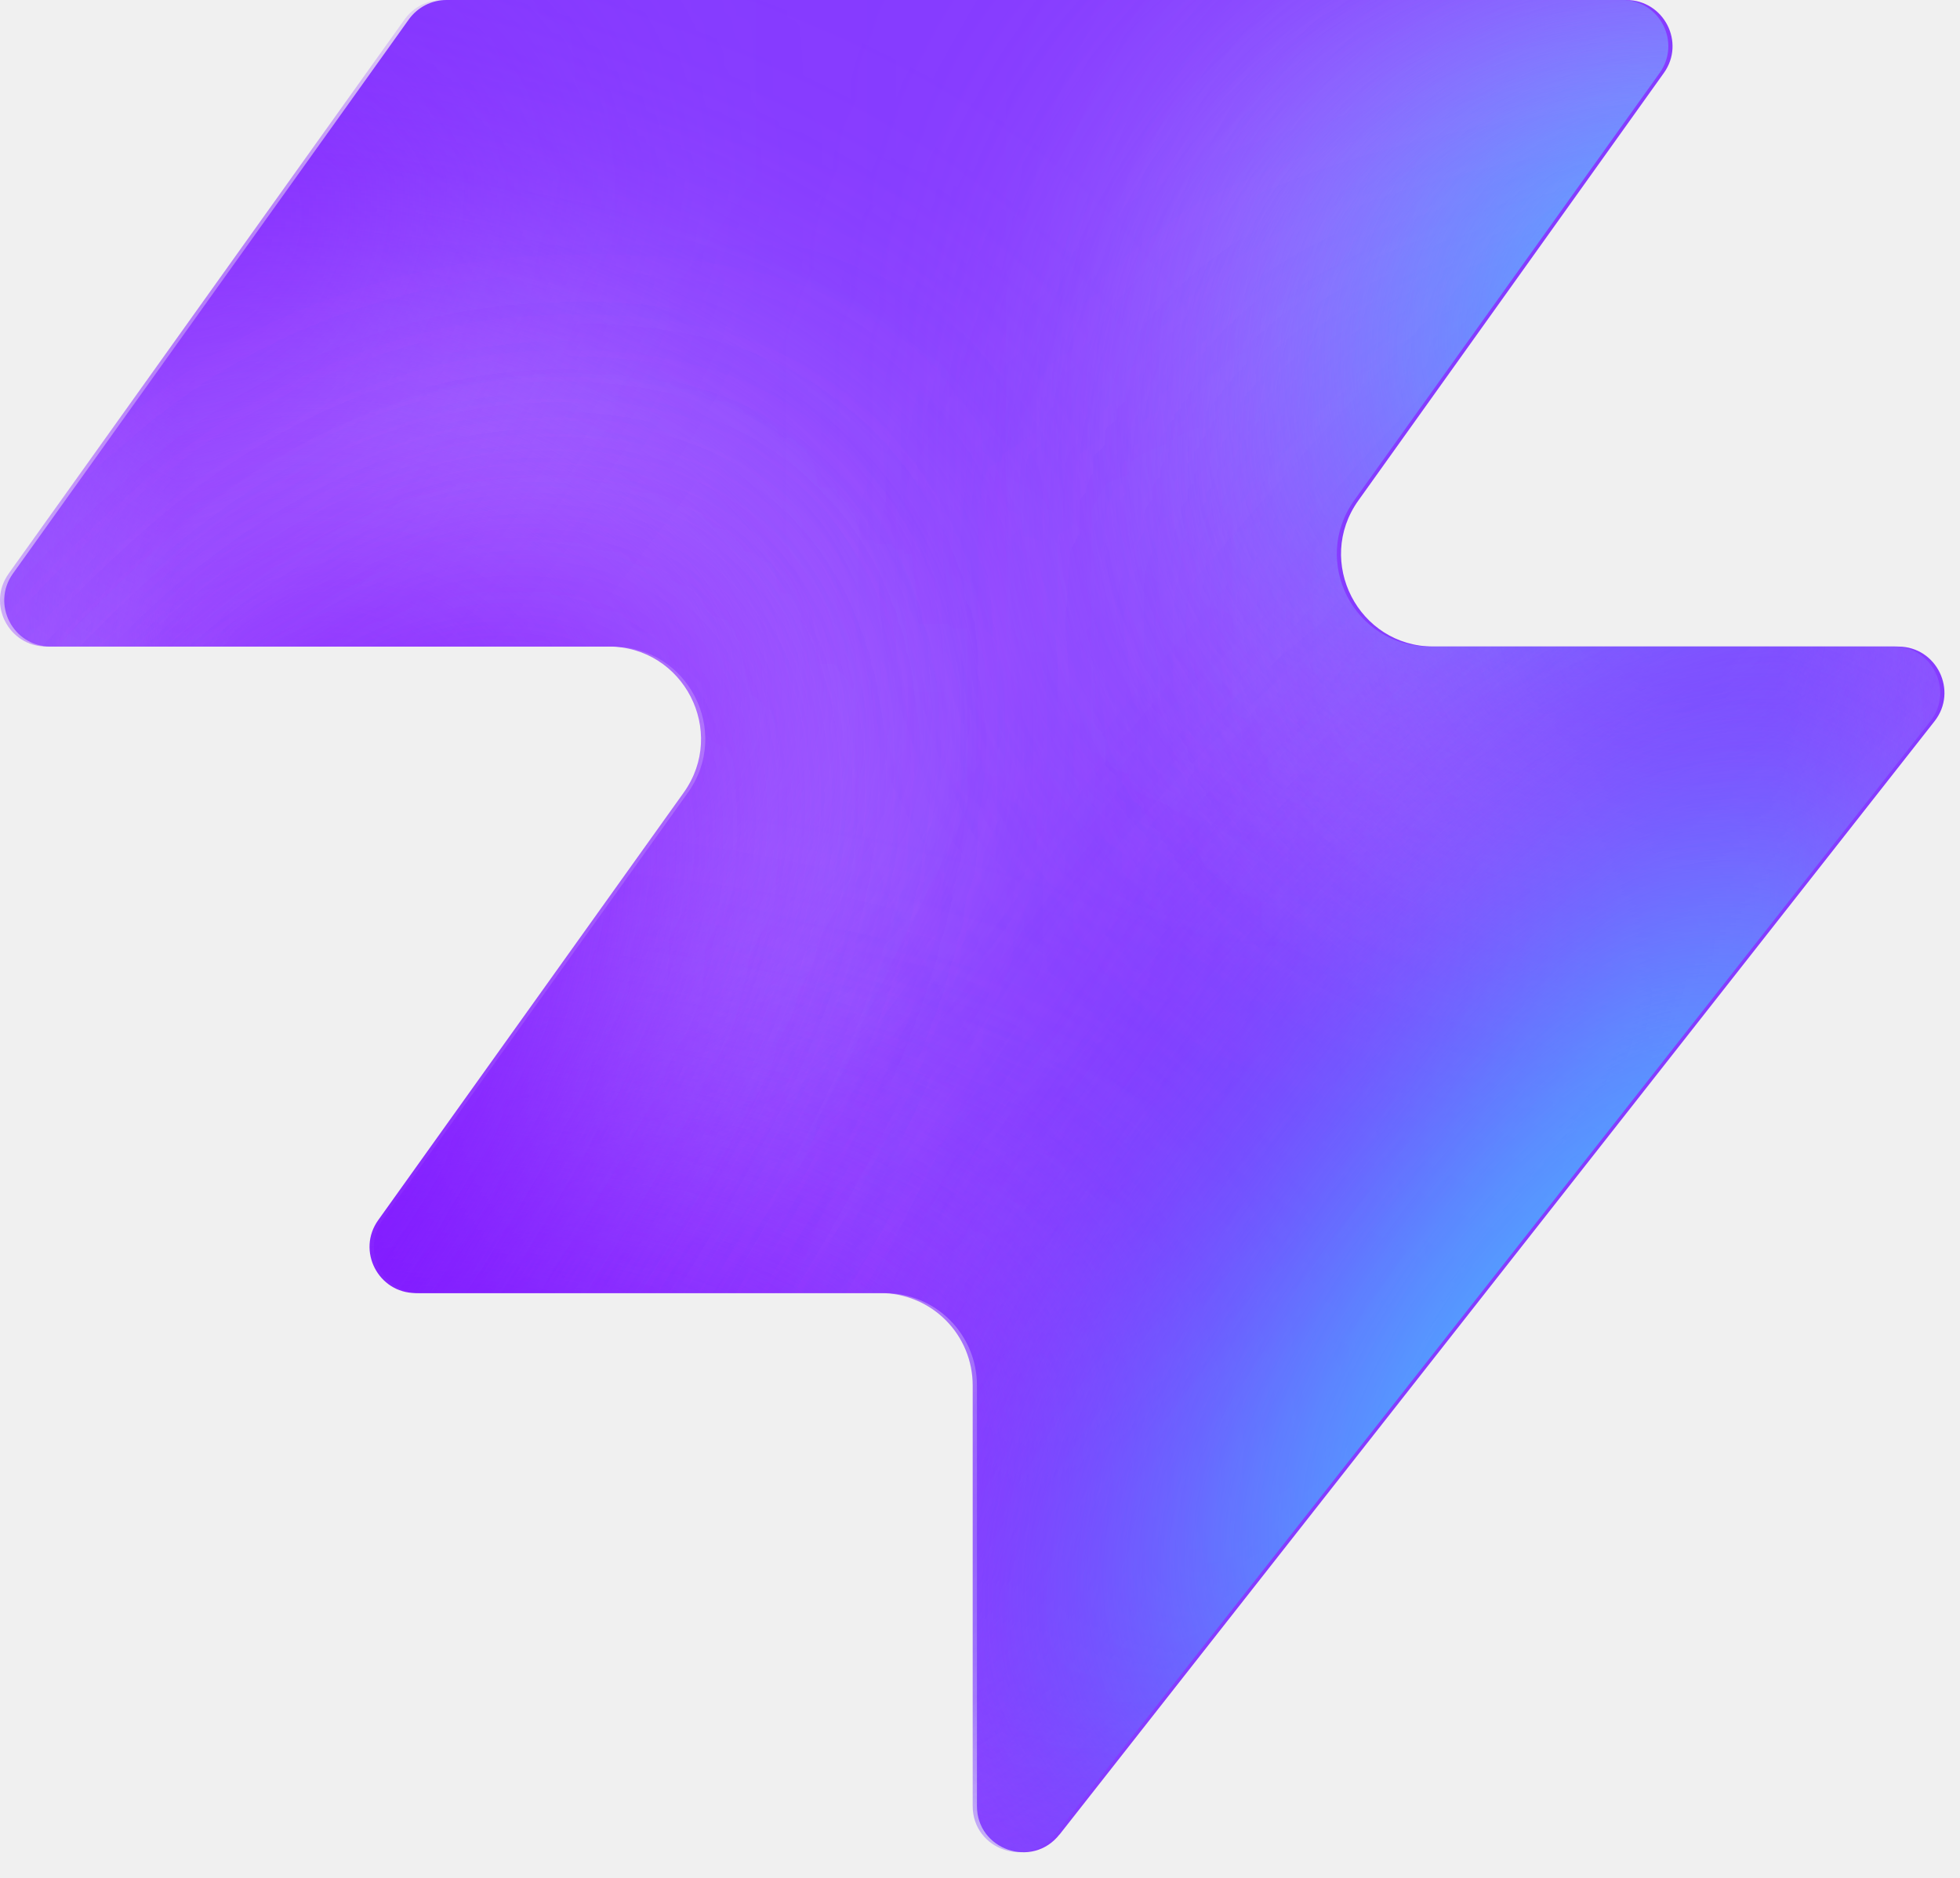
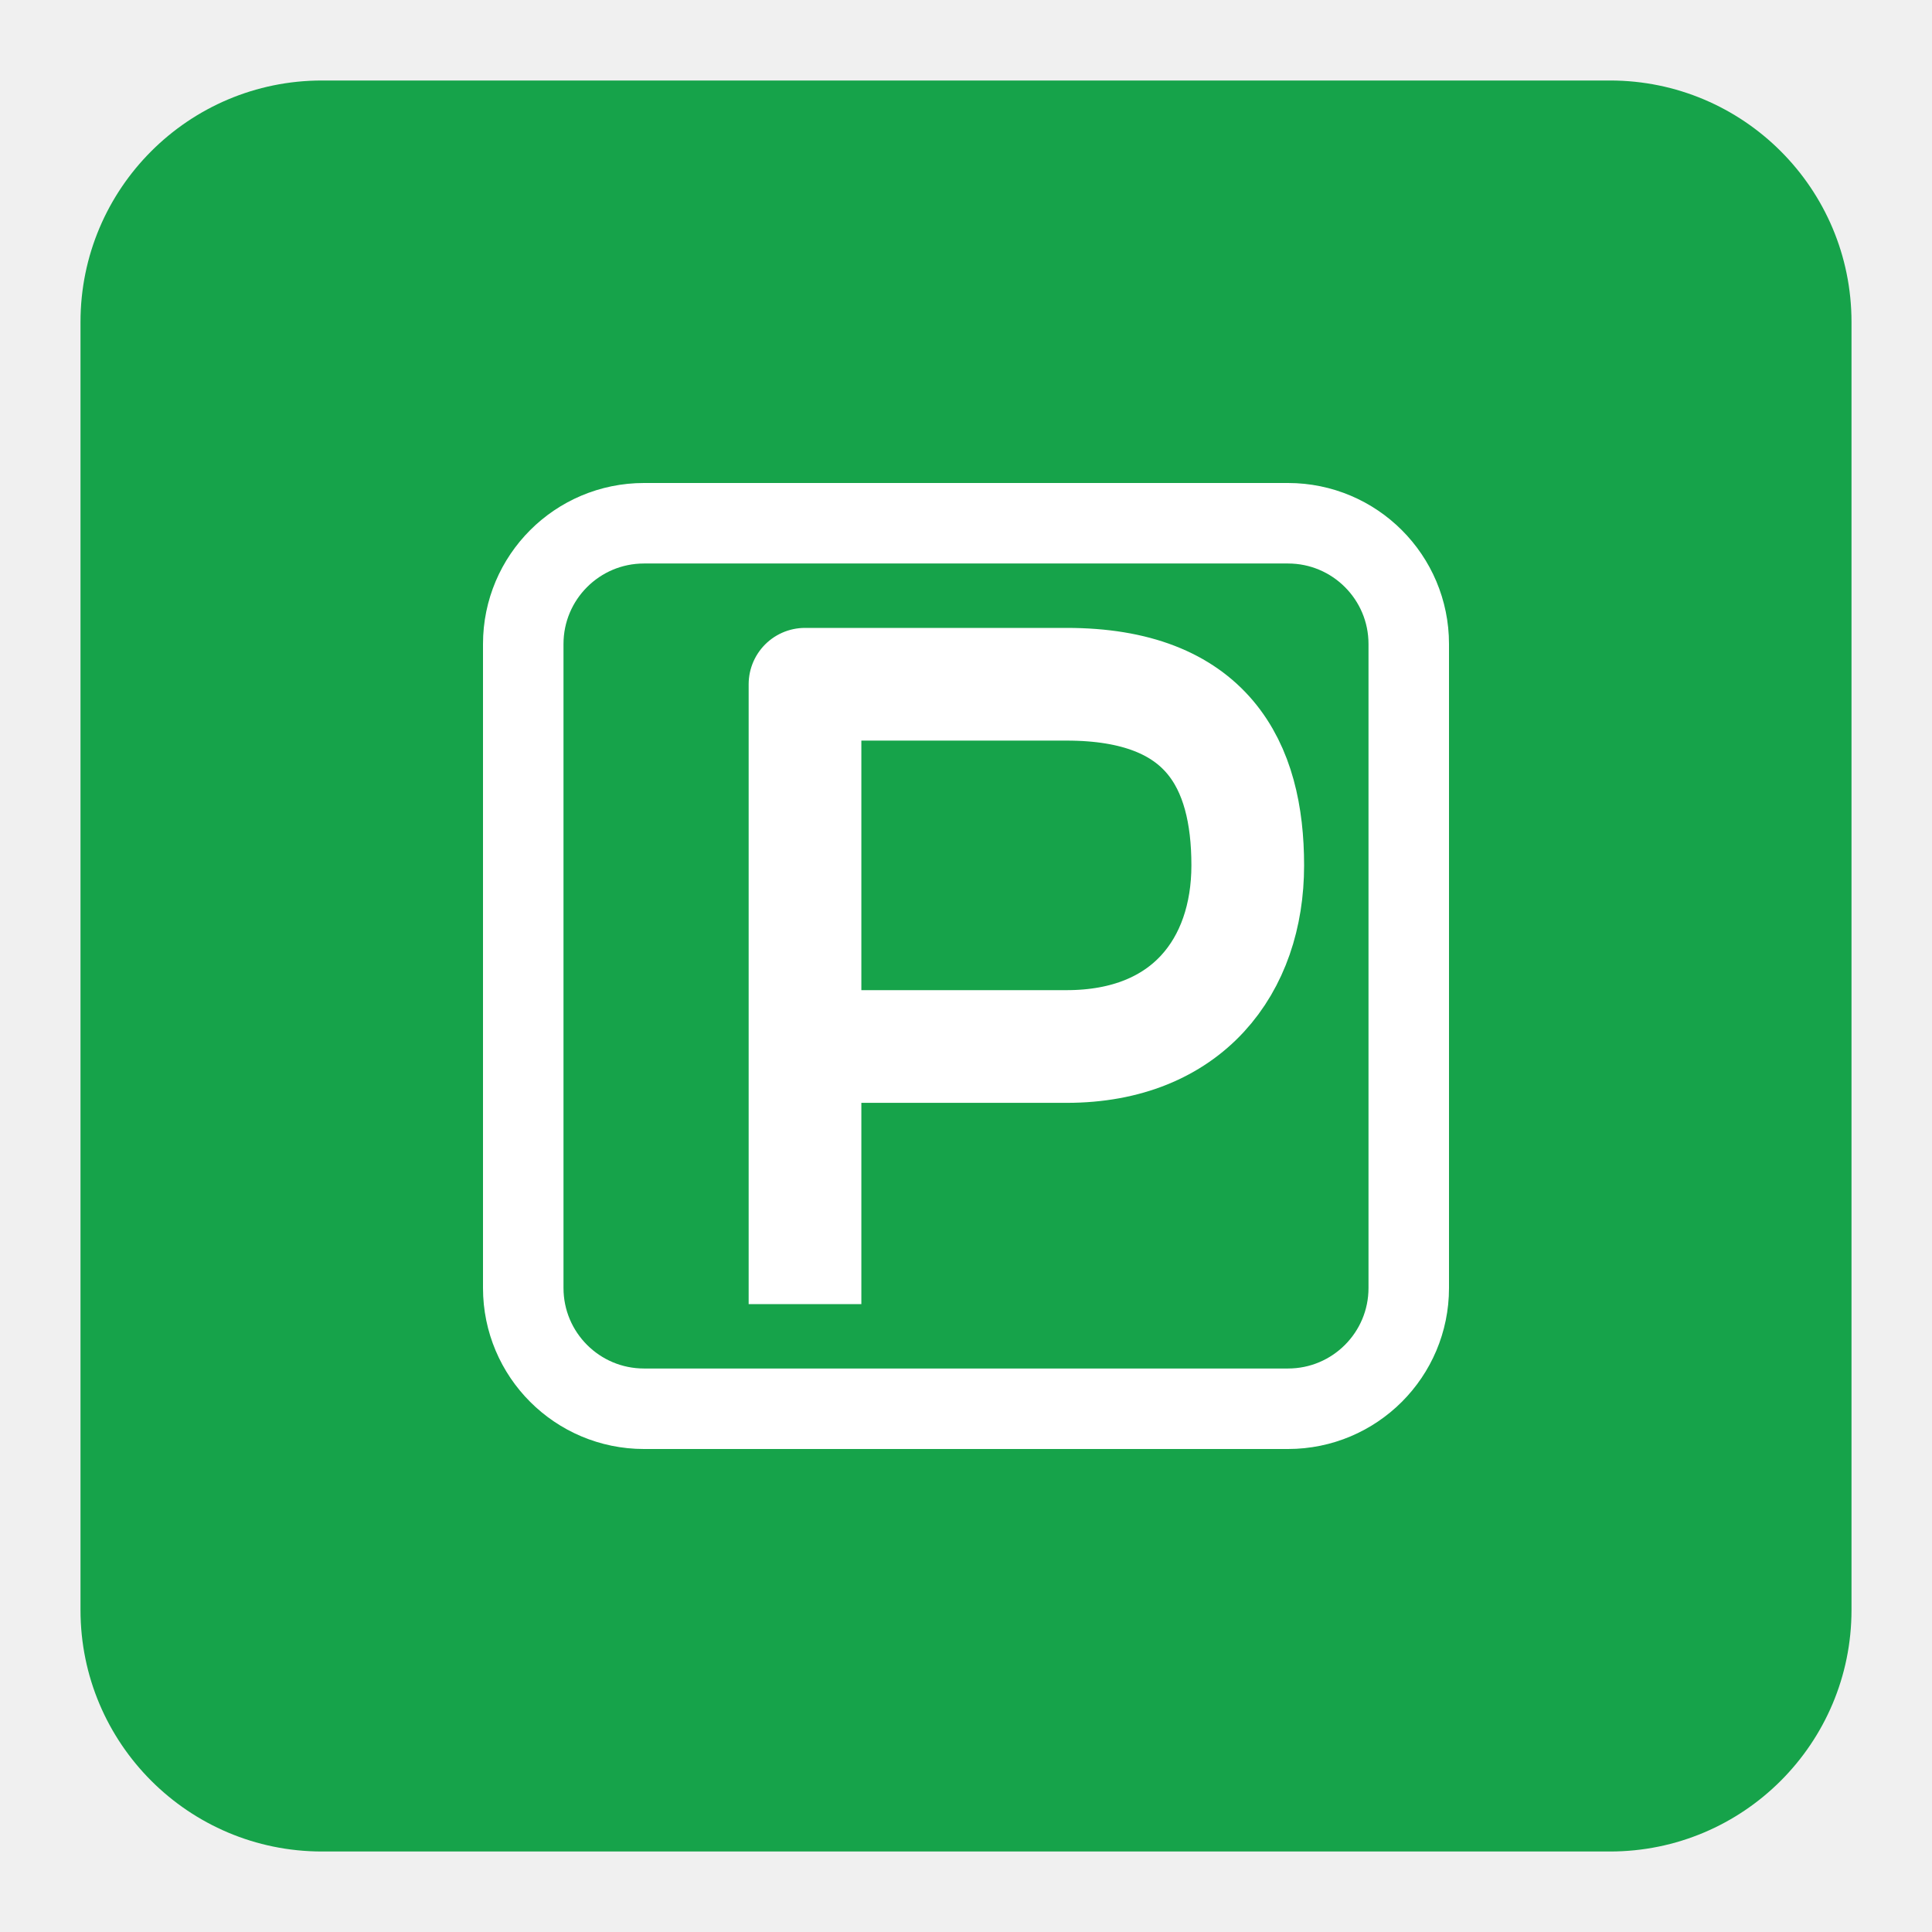
- <svg xmlns="http://www.w3.org/2000/svg" width="48" height="46" fill="none" viewBox="0 0 48 46">
-   <path fill="#863bff" d="M25.946 44.938c-.664.845-2.021.375-2.021-.698V33.937a2.26 2.26 0 0 0-2.262-2.262H10.287c-.92 0-1.456-1.04-.92-1.788l7.48-10.471c1.07-1.497 0-3.578-1.842-3.578H1.237c-.92 0-1.456-1.04-.92-1.788L10.013.474c.214-.297.556-.474.92-.474h28.894c.92 0 1.456 1.04.92 1.788l-7.48 10.471c-1.07 1.498 0 3.579 1.842 3.579h11.377c.943 0 1.473 1.088.89 1.83L25.947 44.94z" style="fill:#863bff;fill:color(display-p3 .525 .23 1);fill-opacity:1" />
-   <mask id="a" width="48" height="46" x="0" y="0" maskUnits="userSpaceOnUse" style="mask-type:alpha">
-     <path fill="#000" d="M25.842 44.938c-.664.844-2.021.375-2.021-.698V33.937a2.26 2.26 0 0 0-2.262-2.262H10.183c-.92 0-1.456-1.04-.92-1.788l7.48-10.471c1.07-1.498 0-3.579-1.842-3.579H1.133c-.92 0-1.456-1.04-.92-1.787L9.91.473c.214-.297.556-.474.92-.474h28.894c.92 0 1.456 1.04.92 1.788l-7.48 10.471c-1.07 1.498 0 3.578 1.842 3.578h11.377c.943 0 1.473 1.088.89 1.832L25.843 44.94z" style="fill:#000;fill-opacity:1" />
-   </mask>
-   <g mask="url(#a)">
-     <g filter="url(#b)">
-       <ellipse cx="5.508" cy="14.704" fill="#ede6ff" rx="5.508" ry="14.704" style="fill:#ede6ff;fill:color(display-p3 .927 .903 1);fill-opacity:1" transform="matrix(.00324 1 1 -.00324 -4.47 31.516)" />
-     </g>
-     <g filter="url(#c)">
-       <ellipse cx="10.399" cy="29.851" fill="#ede6ff" rx="10.399" ry="29.851" style="fill:#ede6ff;fill:color(display-p3 .927 .903 1);fill-opacity:1" transform="matrix(.00324 1 1 -.00324 -39.328 7.883)" />
-     </g>
-     <g filter="url(#d)">
-       <ellipse cx="5.508" cy="30.487" fill="#7e14ff" rx="5.508" ry="30.487" style="fill:#7e14ff;fill:color(display-p3 .492 .077 1);fill-opacity:1" transform="rotate(89.814 -25.913 -14.639)scale(1 -1)" />
-     </g>
-     <g filter="url(#e)">
-       <ellipse cx="5.508" cy="30.599" fill="#7e14ff" rx="5.508" ry="30.599" style="fill:#7e14ff;fill:color(display-p3 .492 .077 1);fill-opacity:1" transform="rotate(89.814 -32.644 -3.334)scale(1 -1)" />
-     </g>
-     <g filter="url(#f)">
-       <ellipse cx="5.508" cy="30.599" fill="#7e14ff" rx="5.508" ry="30.599" style="fill:#7e14ff;fill:color(display-p3 .492 .077 1);fill-opacity:1" transform="matrix(.00324 1 1 -.00324 -34.34 30.47)" />
-     </g>
-     <g filter="url(#g)">
-       <ellipse cx="14.072" cy="22.078" fill="#ede6ff" rx="14.072" ry="22.078" style="fill:#ede6ff;fill:color(display-p3 .927 .903 1);fill-opacity:1" transform="rotate(93.35 24.506 48.493)scale(-1 1)" />
-     </g>
-     <g filter="url(#h)">
-       <ellipse cx="3.47" cy="21.501" fill="#7e14ff" rx="3.47" ry="21.501" style="fill:#7e14ff;fill:color(display-p3 .492 .077 1);fill-opacity:1" transform="rotate(89.009 28.708 47.59)scale(-1 1)" />
-     </g>
-     <g filter="url(#i)">
-       <ellipse cx="3.47" cy="21.501" fill="#7e14ff" rx="3.47" ry="21.501" style="fill:#7e14ff;fill:color(display-p3 .492 .077 1);fill-opacity:1" transform="rotate(89.009 28.708 47.59)scale(-1 1)" />
-     </g>
-     <g filter="url(#j)">
-       <ellipse cx=".387" cy="8.972" fill="#7e14ff" rx="4.407" ry="29.108" style="fill:#7e14ff;fill:color(display-p3 .492 .077 1);fill-opacity:1" transform="rotate(39.51 .387 8.972)" />
-     </g>
-     <g filter="url(#k)">
-       <ellipse cx="47.523" cy="-6.092" fill="#7e14ff" rx="4.407" ry="29.108" style="fill:#7e14ff;fill:color(display-p3 .492 .077 1);fill-opacity:1" transform="rotate(37.892 47.523 -6.092)" />
-     </g>
-     <g filter="url(#l)">
-       <ellipse cx="41.412" cy="6.333" fill="#47bfff" rx="5.971" ry="9.665" style="fill:#47bfff;fill:color(display-p3 .28 .748 1);fill-opacity:1" transform="rotate(37.892 41.412 6.333)" />
-     </g>
-     <g filter="url(#m)">
-       <ellipse cx="-1.879" cy="38.332" fill="#7e14ff" rx="4.407" ry="29.108" style="fill:#7e14ff;fill:color(display-p3 .492 .077 1);fill-opacity:1" transform="rotate(37.892 -1.88 38.332)" />
-     </g>
-     <g filter="url(#n)">
-       <ellipse cx="-1.879" cy="38.332" fill="#7e14ff" rx="4.407" ry="29.108" style="fill:#7e14ff;fill:color(display-p3 .492 .077 1);fill-opacity:1" transform="rotate(37.892 -1.88 38.332)" />
-     </g>
-     <g filter="url(#o)">
-       <ellipse cx="35.651" cy="29.907" fill="#7e14ff" rx="4.407" ry="29.108" style="fill:#7e14ff;fill:color(display-p3 .492 .077 1);fill-opacity:1" transform="rotate(37.892 35.651 29.907)" />
-     </g>
-     <g filter="url(#p)">
-       <ellipse cx="38.418" cy="32.4" fill="#47bfff" rx="5.971" ry="15.297" style="fill:#47bfff;fill:color(display-p3 .28 .748 1);fill-opacity:1" transform="rotate(37.892 38.418 32.4)" />
-     </g>
-   </g>
-   <defs>
-     <filter id="b" width="60.045" height="41.654" x="-19.77" y="16.149" color-interpolation-filters="sRGB" filterUnits="userSpaceOnUse">
-       <feFlood flood-opacity="0" result="BackgroundImageFix" />
-       <feBlend in="SourceGraphic" in2="BackgroundImageFix" result="shape" />
-       <feGaussianBlur result="effect1_foregroundBlur_2002_17158" stdDeviation="7.659" />
-     </filter>
-     <filter id="c" width="90.34" height="51.437" x="-54.613" y="-7.533" color-interpolation-filters="sRGB" filterUnits="userSpaceOnUse">
-       <feFlood flood-opacity="0" result="BackgroundImageFix" />
-       <feBlend in="SourceGraphic" in2="BackgroundImageFix" result="shape" />
-       <feGaussianBlur result="effect1_foregroundBlur_2002_17158" stdDeviation="7.659" />
-     </filter>
-     <filter id="d" width="79.355" height="29.4" x="-49.64" y="2.03" color-interpolation-filters="sRGB" filterUnits="userSpaceOnUse">
-       <feFlood flood-opacity="0" result="BackgroundImageFix" />
-       <feBlend in="SourceGraphic" in2="BackgroundImageFix" result="shape" />
-       <feGaussianBlur result="effect1_foregroundBlur_2002_17158" stdDeviation="4.596" />
-     </filter>
-     <filter id="e" width="79.579" height="29.4" x="-45.045" y="20.029" color-interpolation-filters="sRGB" filterUnits="userSpaceOnUse">
-       <feFlood flood-opacity="0" result="BackgroundImageFix" />
-       <feBlend in="SourceGraphic" in2="BackgroundImageFix" result="shape" />
-       <feGaussianBlur result="effect1_foregroundBlur_2002_17158" stdDeviation="4.596" />
-     </filter>
-     <filter id="f" width="79.579" height="29.4" x="-43.513" y="21.178" color-interpolation-filters="sRGB" filterUnits="userSpaceOnUse">
-       <feFlood flood-opacity="0" result="BackgroundImageFix" />
-       <feBlend in="SourceGraphic" in2="BackgroundImageFix" result="shape" />
-       <feGaussianBlur result="effect1_foregroundBlur_2002_17158" stdDeviation="4.596" />
-     </filter>
-     <filter id="g" width="74.749" height="58.852" x="15.756" y="-17.901" color-interpolation-filters="sRGB" filterUnits="userSpaceOnUse">
-       <feFlood flood-opacity="0" result="BackgroundImageFix" />
-       <feBlend in="SourceGraphic" in2="BackgroundImageFix" result="shape" />
-       <feGaussianBlur result="effect1_foregroundBlur_2002_17158" stdDeviation="7.659" />
-     </filter>
-     <filter id="h" width="61.377" height="25.362" x="23.548" y="2.284" color-interpolation-filters="sRGB" filterUnits="userSpaceOnUse">
-       <feFlood flood-opacity="0" result="BackgroundImageFix" />
-       <feBlend in="SourceGraphic" in2="BackgroundImageFix" result="shape" />
-       <feGaussianBlur result="effect1_foregroundBlur_2002_17158" stdDeviation="4.596" />
-     </filter>
-     <filter id="i" width="61.377" height="25.362" x="23.548" y="2.284" color-interpolation-filters="sRGB" filterUnits="userSpaceOnUse">
-       <feFlood flood-opacity="0" result="BackgroundImageFix" />
-       <feBlend in="SourceGraphic" in2="BackgroundImageFix" result="shape" />
-       <feGaussianBlur result="effect1_foregroundBlur_2002_17158" stdDeviation="4.596" />
-     </filter>
-     <filter id="j" width="56.045" height="63.649" x="-27.636" y="-22.853" color-interpolation-filters="sRGB" filterUnits="userSpaceOnUse">
-       <feFlood flood-opacity="0" result="BackgroundImageFix" />
-       <feBlend in="SourceGraphic" in2="BackgroundImageFix" result="shape" />
-       <feGaussianBlur result="effect1_foregroundBlur_2002_17158" stdDeviation="4.596" />
-     </filter>
-     <filter id="k" width="54.814" height="64.646" x="20.116" y="-38.415" color-interpolation-filters="sRGB" filterUnits="userSpaceOnUse">
-       <feFlood flood-opacity="0" result="BackgroundImageFix" />
-       <feBlend in="SourceGraphic" in2="BackgroundImageFix" result="shape" />
-       <feGaussianBlur result="effect1_foregroundBlur_2002_17158" stdDeviation="4.596" />
-     </filter>
-     <filter id="l" width="33.541" height="35.313" x="24.641" y="-11.323" color-interpolation-filters="sRGB" filterUnits="userSpaceOnUse">
-       <feFlood flood-opacity="0" result="BackgroundImageFix" />
-       <feBlend in="SourceGraphic" in2="BackgroundImageFix" result="shape" />
-       <feGaussianBlur result="effect1_foregroundBlur_2002_17158" stdDeviation="4.596" />
-     </filter>
-     <filter id="m" width="54.814" height="64.646" x="-29.286" y="6.009" color-interpolation-filters="sRGB" filterUnits="userSpaceOnUse">
-       <feFlood flood-opacity="0" result="BackgroundImageFix" />
-       <feBlend in="SourceGraphic" in2="BackgroundImageFix" result="shape" />
-       <feGaussianBlur result="effect1_foregroundBlur_2002_17158" stdDeviation="4.596" />
-     </filter>
-     <filter id="n" width="54.814" height="64.646" x="-29.286" y="6.009" color-interpolation-filters="sRGB" filterUnits="userSpaceOnUse">
-       <feFlood flood-opacity="0" result="BackgroundImageFix" />
-       <feBlend in="SourceGraphic" in2="BackgroundImageFix" result="shape" />
-       <feGaussianBlur result="effect1_foregroundBlur_2002_17158" stdDeviation="4.596" />
-     </filter>
-     <filter id="o" width="54.814" height="64.646" x="8.244" y="-2.416" color-interpolation-filters="sRGB" filterUnits="userSpaceOnUse">
-       <feFlood flood-opacity="0" result="BackgroundImageFix" />
-       <feBlend in="SourceGraphic" in2="BackgroundImageFix" result="shape" />
-       <feGaussianBlur result="effect1_foregroundBlur_2002_17158" stdDeviation="4.596" />
-     </filter>
-     <filter id="p" width="39.409" height="43.623" x="18.713" y="10.588" color-interpolation-filters="sRGB" filterUnits="userSpaceOnUse">
-       <feFlood flood-opacity="0" result="BackgroundImageFix" />
-       <feBlend in="SourceGraphic" in2="BackgroundImageFix" result="shape" />
-       <feGaussianBlur result="effect1_foregroundBlur_2002_17158" stdDeviation="4.596" />
-     </filter>
-   </defs>
+ <svg xmlns="http://www.w3.org/2000/svg" viewBox="0 0 48 48">
+   <rect x="2" y="2" width="44" height="44" rx="6" fill="#16A34A" />
+   <rect x="13" y="13" width="22" height="22" rx="3" fill="none" stroke="#FFFFFF" stroke-width="2" />
+   <path d="M20 31V17H26.5C30 17 31 19 31 21.5C31 24 29.5 26 26.5 26H20" fill="none" stroke="#FFFFFF" stroke-width="2.8" stroke-linecap="square" stroke-linejoin="round" />
</svg>
